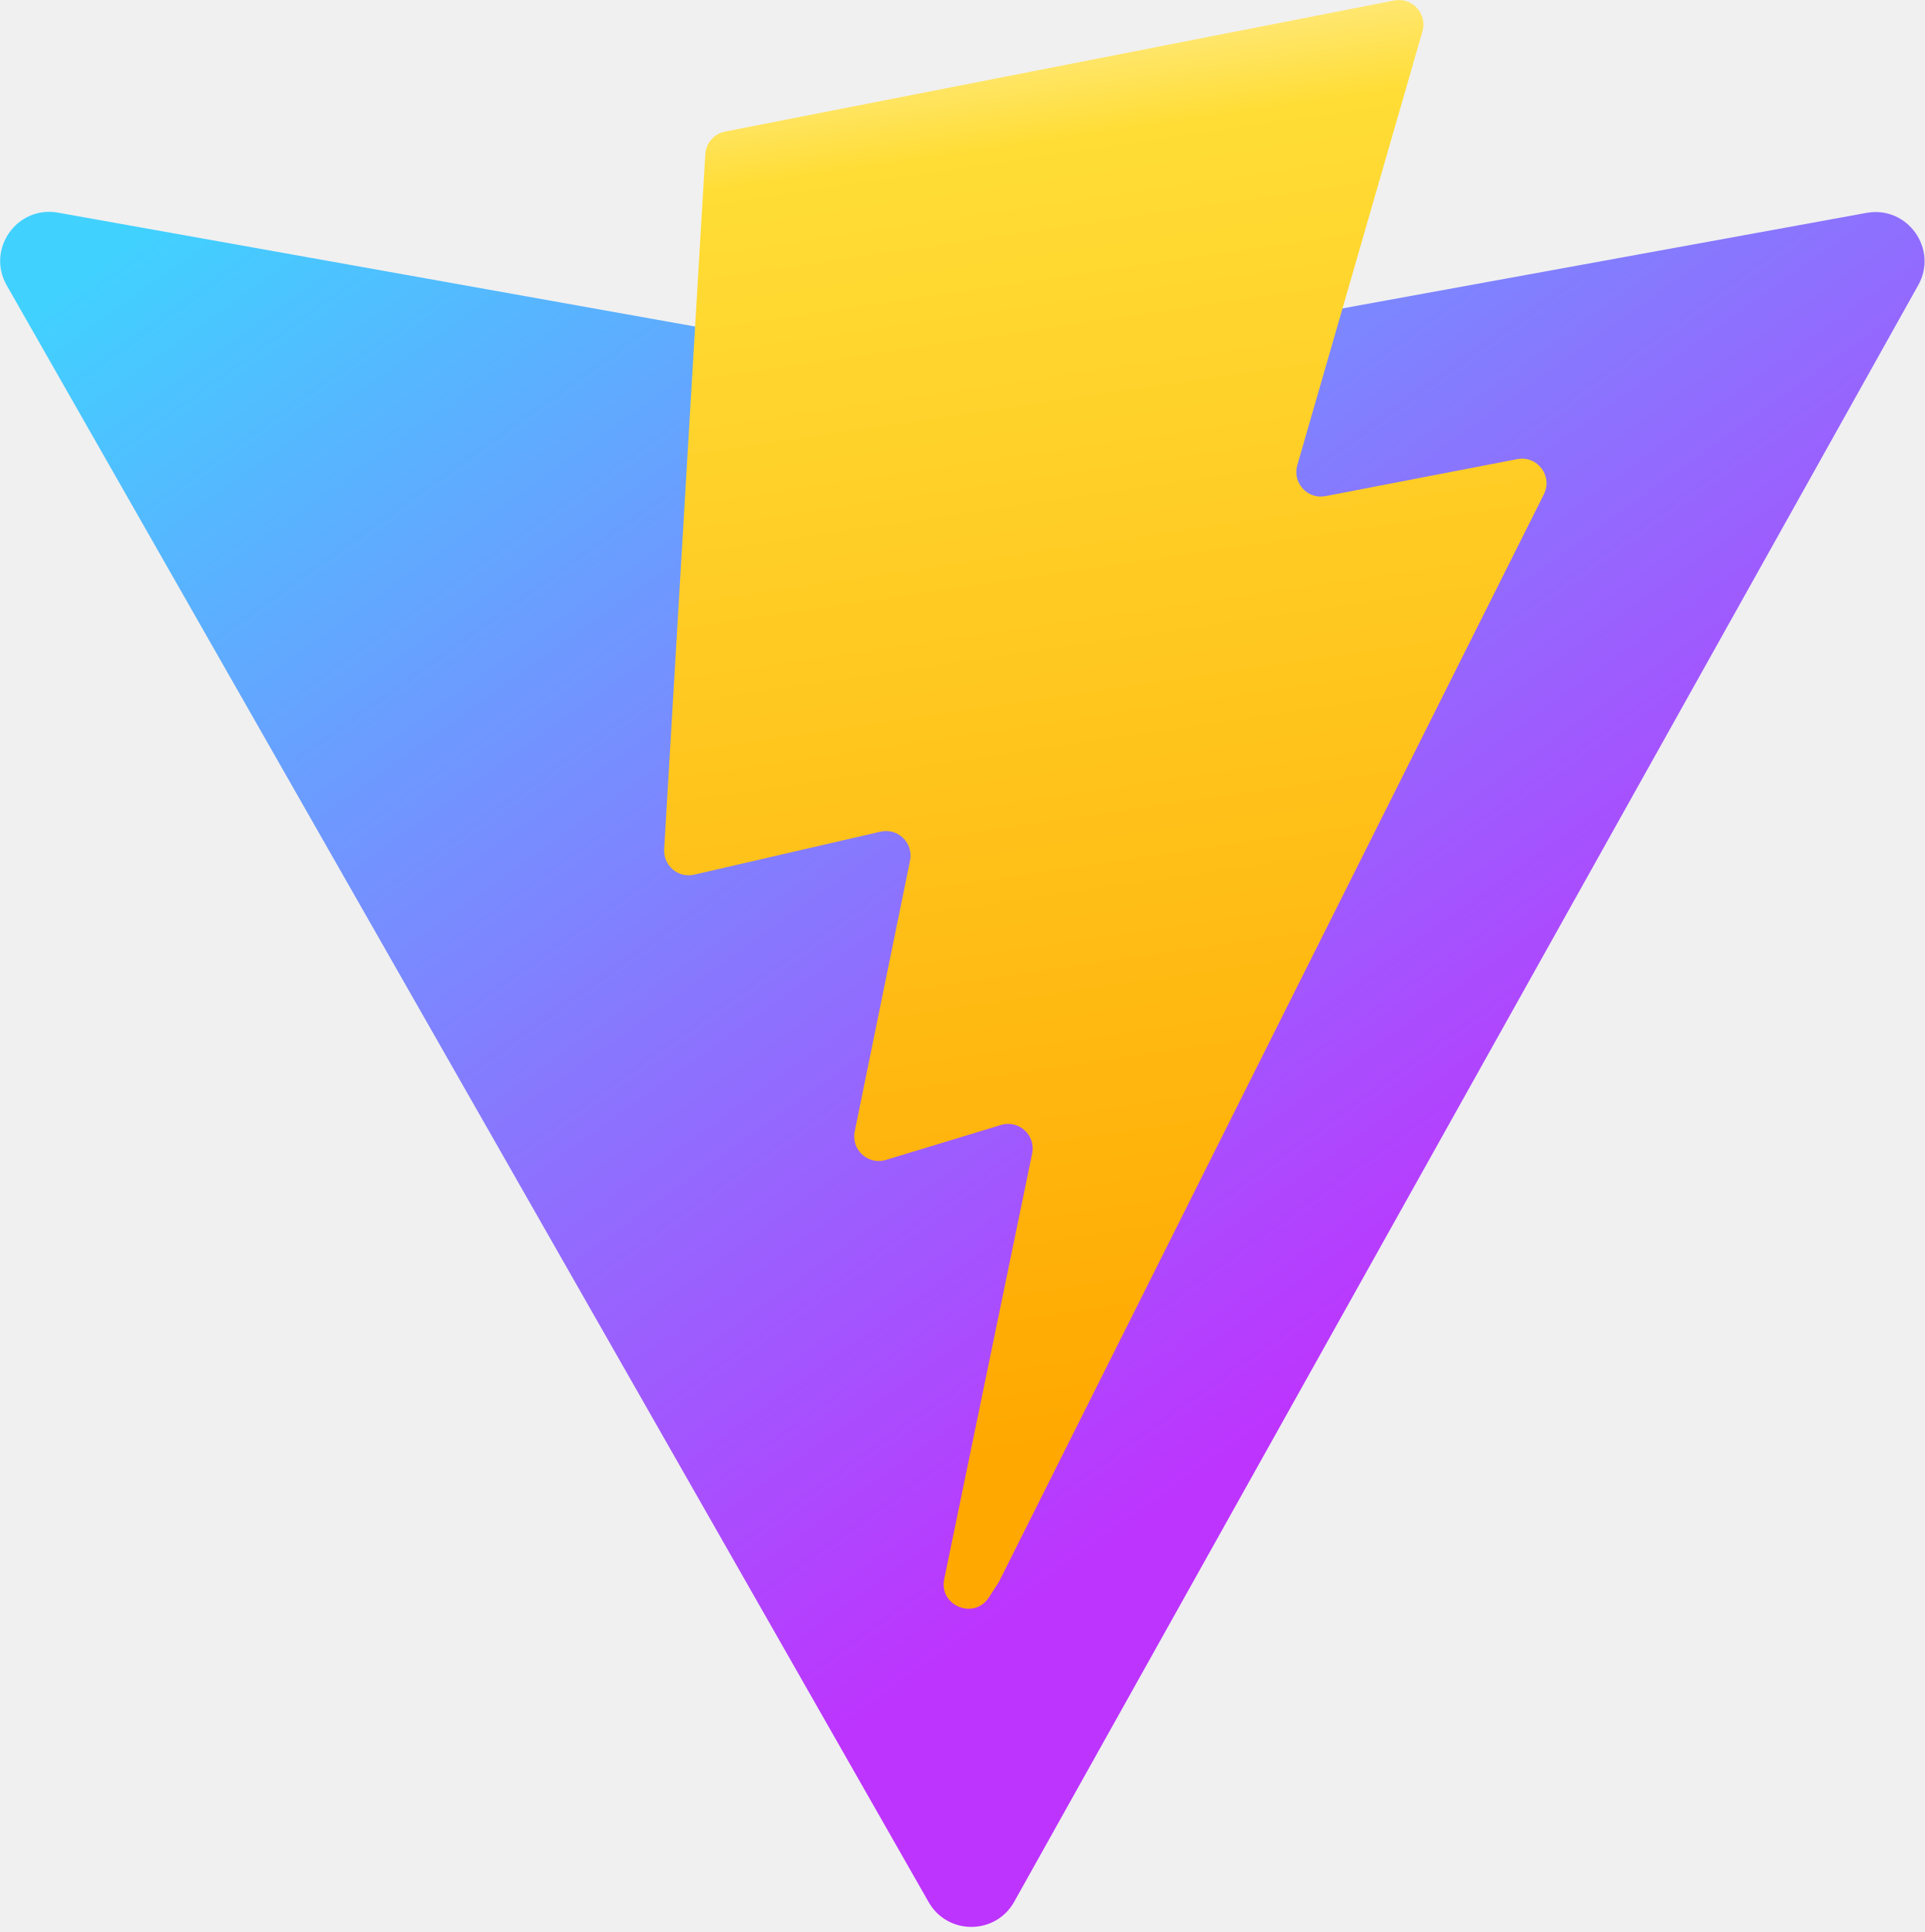
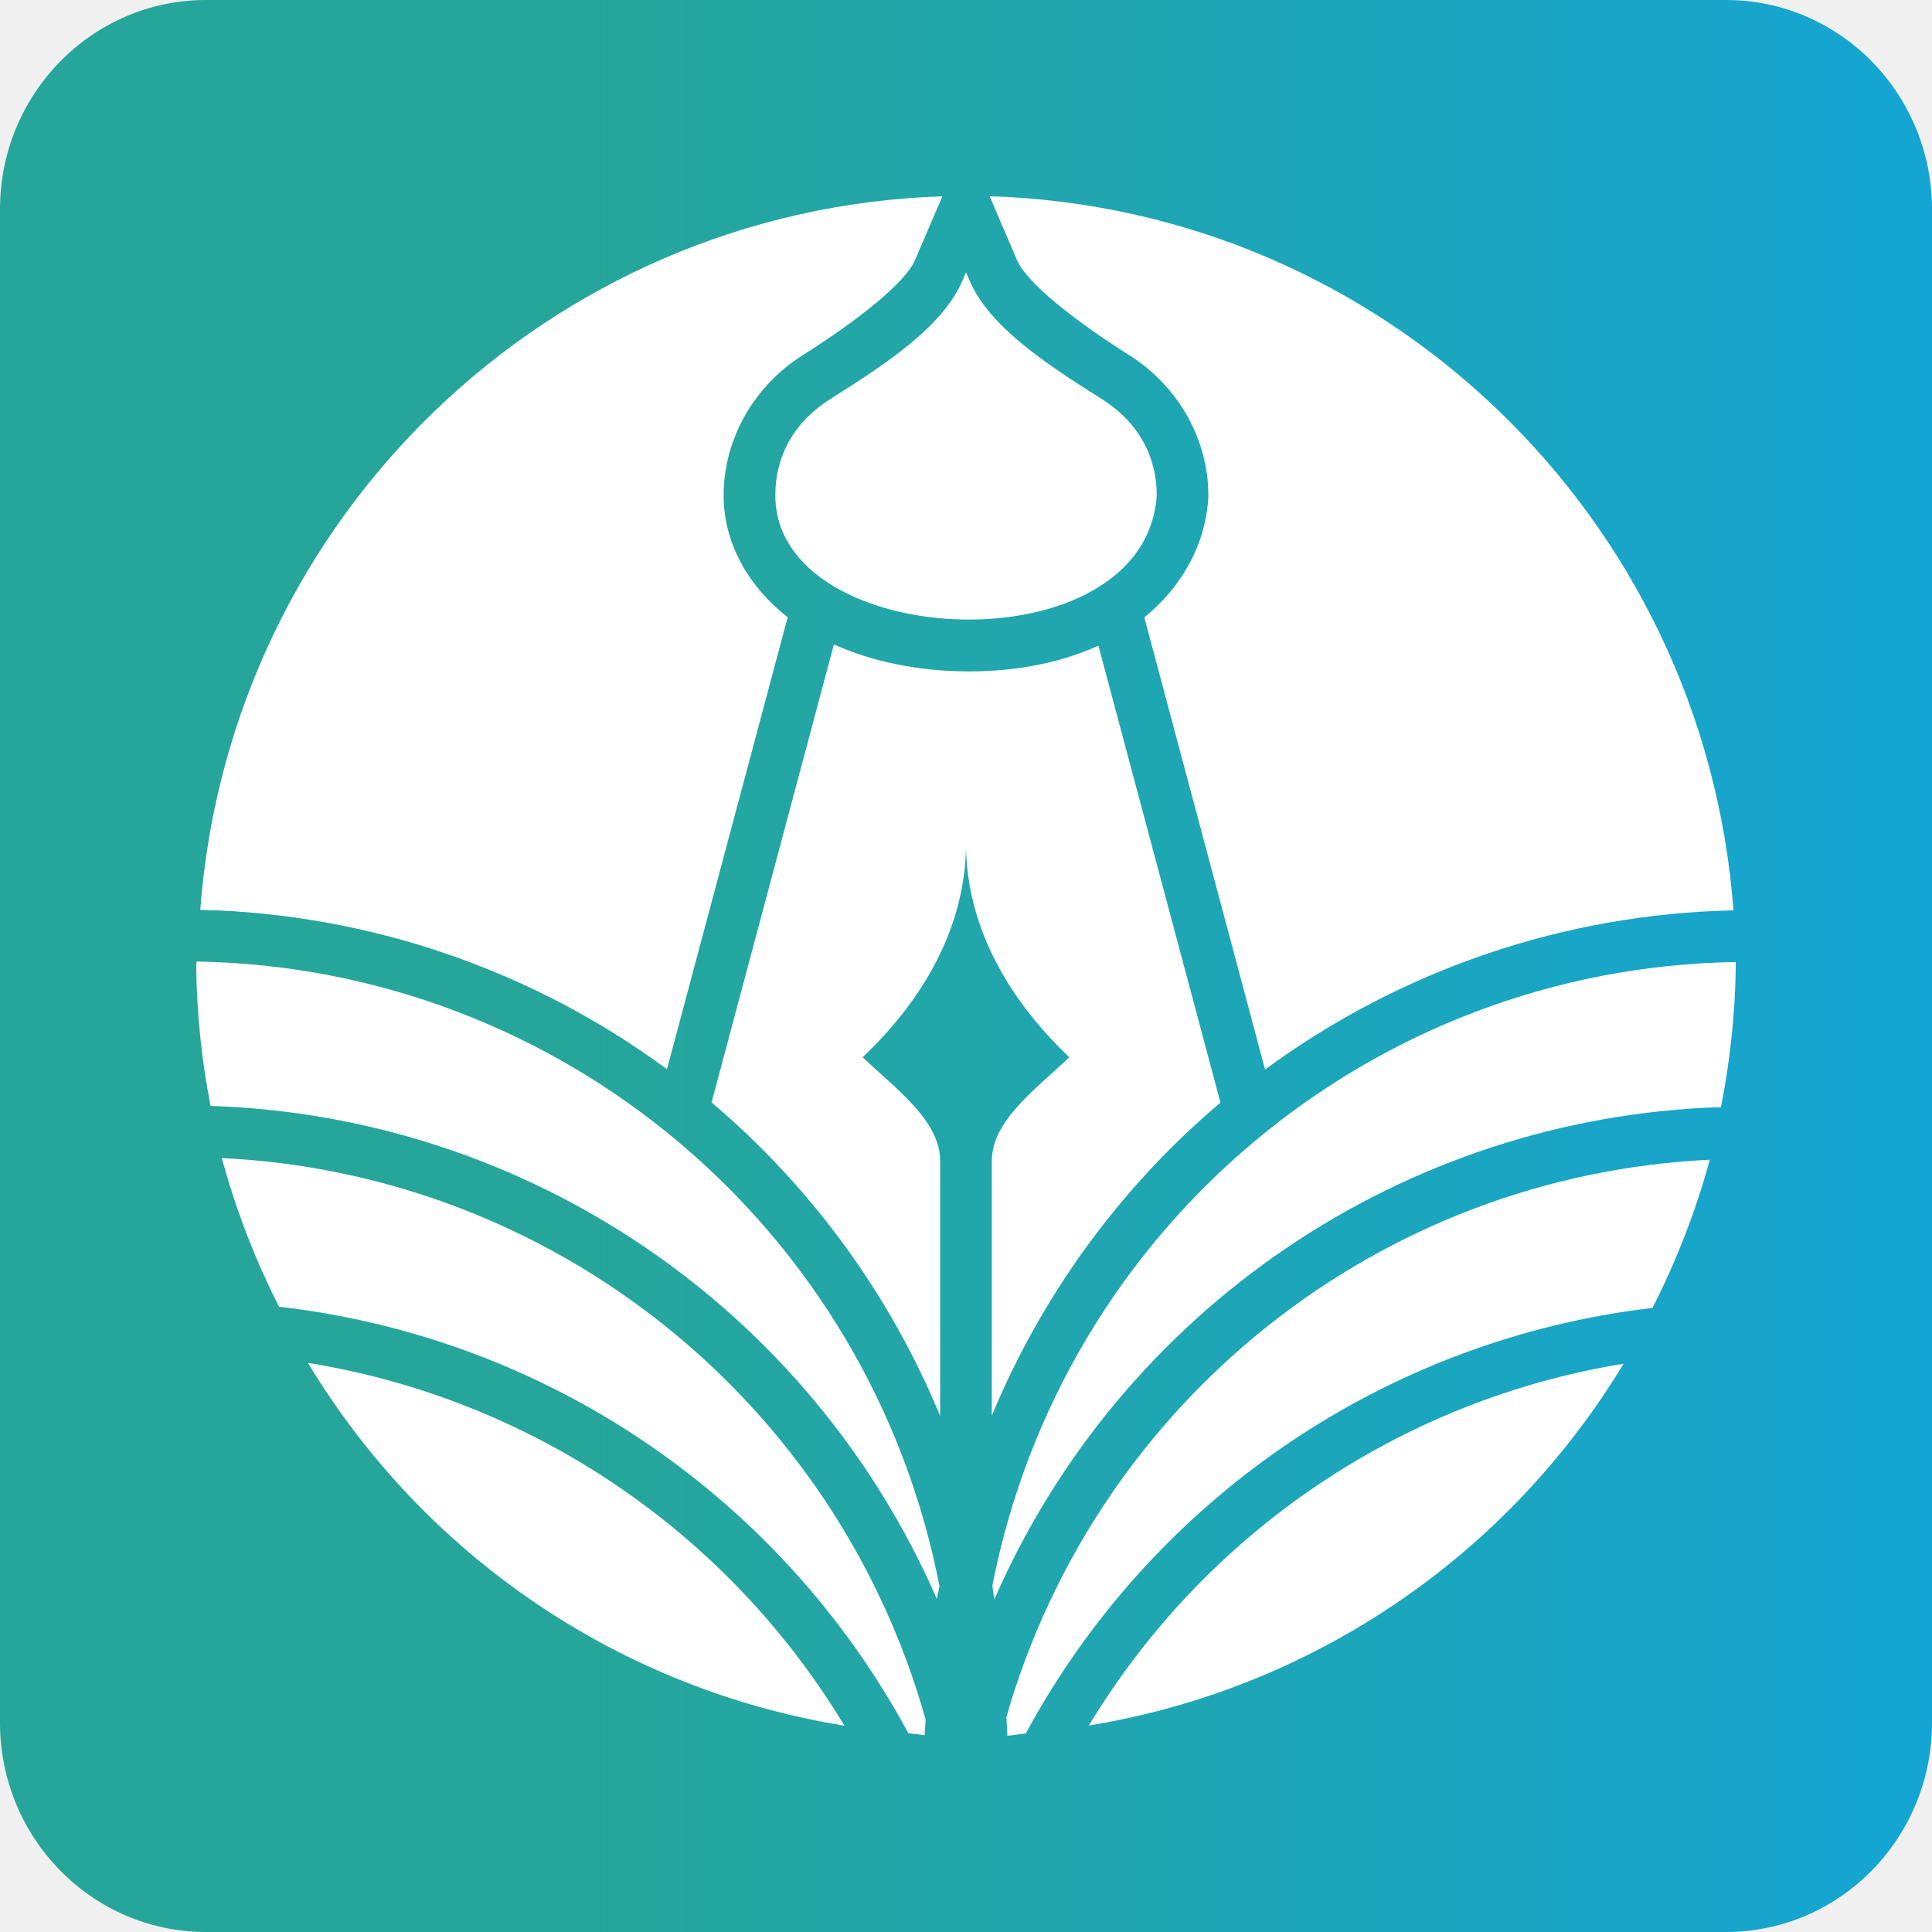
- <svg xmlns="http://www.w3.org/2000/svg" aria-hidden="true" role="img" class="iconify iconify--logos" width="31.88" height="32" preserveAspectRatio="xMidYMid meet" viewBox="0 0 256 257">
-   <defs>
-     <linearGradient id="IconifyId1813088fe1fbc01fb466" x1="-.828%" x2="57.636%" y1="7.652%" y2="78.411%">
-       <stop offset="0%" stop-color="#41D1FF" />
-       <stop offset="100%" stop-color="#BD34FE" />
+ <svg xmlns="http://www.w3.org/2000/svg" xmlns:xlink="http://www.w3.org/1999/xlink" width="640" height="640" viewBox="0 0 169.333 169.333" version="1.1" id="svg1">
+   <defs id="defs1">
+     <linearGradient id="linearGradient3">
+       <stop style="stop-color:#26a69a;stop-opacity:1;" offset="0" id="stop3" />
+       <stop style="stop-color:#0ea5e9;stop-opacity:1;" offset="1" id="stop4" />
    </linearGradient>
-     <linearGradient id="IconifyId1813088fe1fbc01fb467" x1="43.376%" x2="50.316%" y1="2.242%" y2="89.03%">
-       <stop offset="0%" stop-color="#FFEA83" />
-       <stop offset="8.333%" stop-color="#FFDD35" />
-       <stop offset="100%" stop-color="#FFA800" />
-     </linearGradient>
+     <linearGradient xlink:href="#linearGradient3" id="linearGradient4" x1="-113.224" y1="59.73" x2="6.236" y2="59.73" gradientUnits="userSpaceOnUse" gradientTransform="matrix(1.364992,0,0,1.387008,204.2751,1.820789)" />
  </defs>
-   <path fill="url(#IconifyId1813088fe1fbc01fb466)" d="M255.153 37.938L134.897 252.976c-2.483 4.44-8.862 4.466-11.382.048L.875 37.958c-2.746-4.814 1.371-10.646 6.827-9.67l120.385 21.517a6.537 6.537 0 0 0 2.322-.004l117.867-21.483c5.438-.991 9.574 4.796 6.877 9.62Z" />
-   <path fill="url(#IconifyId1813088fe1fbc01fb467)" d="M185.432.063L96.44 17.501a3.268 3.268 0 0 0-2.634 3.014l-5.474 92.456a3.268 3.268 0 0 0 3.997 3.378l24.777-5.718c2.318-.535 4.413 1.507 3.936 3.838l-7.361 36.047c-.495 2.426 1.782 4.5 4.151 3.78l15.304-4.649c2.372-.72 4.652 1.36 4.15 3.788l-11.698 56.621c-.732 3.542 3.979 5.473 5.943 2.437l1.313-2.028l72.516-144.72c1.215-2.423-.88-5.186-3.54-4.672l-25.505 4.922c-2.396.462-4.435-1.77-3.759-4.114l16.646-57.705c.677-2.35-1.37-4.583-3.769-4.113Z" />
+   <g id="layer1">
+     <rect style="fill:url(#linearGradient4);stroke-width:0.364" id="rect2" width="169.333" height="169.333" x="8.7646487e-07" y="8.7646487e-07" rx="18.058" ry="18.349" />
+     <g id="g18" style="fill:#ffffff;fill-opacity:1" transform="matrix(0.6845636,0,0,0.6866754,-659.9059,228.8315)">
+       <path style="fill:#ffffff;fill-opacity:1;stroke:none;stroke-width:4.959;stroke-linecap:round;stroke-linejoin:round;stroke-dasharray:none;paint-order:fill markers stroke" d="m 1084.64,-308.195 a 98.557,98.557 0 0 0 -95.019,91.077 105.172,105.172 0 0 1 59.752,20.343 l 15.456,-57.684 c -4.644,-3.613 -8.199,-9.055 -8.201,-15.567 v -0.002 -0.002 c 0,-7.128 3.851,-13.907 10.07,-17.845 l 0.056,-0.037 c 7.075,-4.444 13.127,-9.251 14.369,-12.119 z" id="path6" />
+       <path style="fill:#ffffff;fill-opacity:1;stroke:none;stroke-width:4.959;stroke-linecap:round;stroke-linejoin:round;stroke-dasharray:none;paint-order:fill markers stroke" d="m 1090.688,-308.2 3.506,8.168 c 10e-4,0.001 0,0.003 0,0.004 1.244,2.866 7.285,7.667 14.35,12.106 l 0.074,0.047 c 6.221,3.939 10.073,10.72 10.07,17.85 v 0.217 l -0.014,0.217 c -0.419,6.33 -3.767,11.566 -8.183,15.152 l 15.461,57.702 a 105.172,105.172 0 0 1 59.969,-20.31 98.557,98.557 0 0 0 -95.238,-91.153 z" id="path7" />
+       <path style="fill:#ffffff;fill-opacity:1;stroke:none;stroke-width:4.959;stroke-linecap:round;stroke-linejoin:round;stroke-dasharray:none;paint-order:fill markers stroke" d="m 1171.854,-159.184 a 98.557,98.557 0 0 0 -68.466,46.18 98.557,98.557 0 0 0 68.466,-46.18 z" id="path10" />
+       <path style="fill:#ffffff;fill-opacity:1;stroke:none;stroke-width:4.959;stroke-linecap:round;stroke-linejoin:round;stroke-dasharray:none;paint-order:fill markers stroke" d="m 1003.413,-159.285 a 98.557,98.557 0 0 0 68.68,46.303 98.557,98.557 0 0 0 -68.68,-46.303 z" id="path11" />
+       <path style="fill:#ffffff;fill-opacity:1;stroke:none;stroke-width:4.959;stroke-linecap:round;stroke-linejoin:round;stroke-dasharray:none;paint-order:fill markers stroke" d="m 1182.892,-185.216 a 98.557,98.557 0 0 0 -90.06,71.115 105.172,105.172 0 0 1 0.119,2.111 105.172,105.172 0 0 1 -0.01,0.299 98.557,98.557 0 0 0 2.373,-0.298 105.172,105.172 0 0 1 80.234,-54.316 98.557,98.557 0 0 0 7.341,-18.91 z" id="path12" />
+       <path style="fill:#ffffff;fill-opacity:1;stroke:none;stroke-width:4.959;stroke-linecap:round;stroke-linejoin:round;stroke-dasharray:none;paint-order:fill markers stroke" d="m 992.381,-185.432 a 98.557,98.557 0 0 0 7.331,18.976 105.172,105.172 0 0 1 80.567,54.439 98.557,98.557 0 0 0 2.105,0.248 105.172,105.172 0 0 1 -0.016,-0.221 105.172,105.172 0 0 1 0.127,-1.771 98.557,98.557 0 0 0 -90.114,-71.67 z" id="path14" />
+       <path style="fill:#ffffff;fill-opacity:1;stroke:none;stroke-width:4.959;stroke-linecap:round;stroke-linejoin:round;stroke-dasharray:none;paint-order:fill markers stroke" d="m 1186.203,-210.453 a 98.557,98.557 0 0 0 -95.171,79.626 105.172,105.172 0 0 1 0.254,1.718 105.172,105.172 0 0 1 93.031,-62.824 98.557,98.557 0 0 0 1.901,-17.939 98.557,98.557 0 0 0 -0.014,-0.581 z" id="path15" />
+       <path style="fill:#ffffff;fill-opacity:1;stroke:none;stroke-width:4.959;stroke-linecap:round;stroke-linejoin:round;stroke-dasharray:none;paint-order:fill markers stroke" d="m 989.149,-210.514 a 98.557,98.557 0 0 0 -0.046,0.642 98.557,98.557 0 0 0 1.839,17.786 105.172,105.172 0 0 1 92.979,62.913 105.172,105.172 0 0 1 0.347,-1.594 98.557,98.557 0 0 0 -95.118,-79.748 z" id="path16" />
+       <path style="fill:#ffffff;fill-opacity:1;stroke:none;stroke-width:4.959;stroke-linecap:round;stroke-linejoin:round;stroke-dasharray:none;paint-order:fill markers stroke" d="m 1070.747,-250.987 -15.662,58.452 a 105.172,105.172 0 0 1 29.267,40.025 v -32.549 c 0,-5.128 -5.531,-9.079 -9.922,-13.24 8.589,-8.14 13.088,-17.405 13.229,-26.858 0.141,9.453 4.64,18.717 13.229,26.858 -4.39,4.161 -9.922,8.112 -9.922,13.24 v 32.511 a 105.172,105.172 0 0 1 29.274,-39.963 l -15.628,-58.325 c -5.463,2.466 -11.595,3.411 -17.653,3.275 -5.633,-0.126 -11.221,-1.201 -16.213,-3.426 z" id="path17" />
+       <path id="path18" style="fill:#ffffff;fill-opacity:1;stroke:none;stroke-width:13.229;stroke-dasharray:none;stroke-opacity:1;paint-order:stroke fill markers" d="m 1087.661,-298.485 -0.466,1.082 c -2.546,5.882 -9.792,10.621 -16.954,15.117 v 0 c -4.598,2.912 -6.996,7.236 -6.994,12.258 0,20.06 47.366,22.218 48.836,0 0,-5.022 -2.396,-9.346 -6.994,-12.258 v 0 c -7.163,-4.496 -14.408,-9.235 -16.954,-15.117 z" />
+     </g>
+   </g>
</svg>
